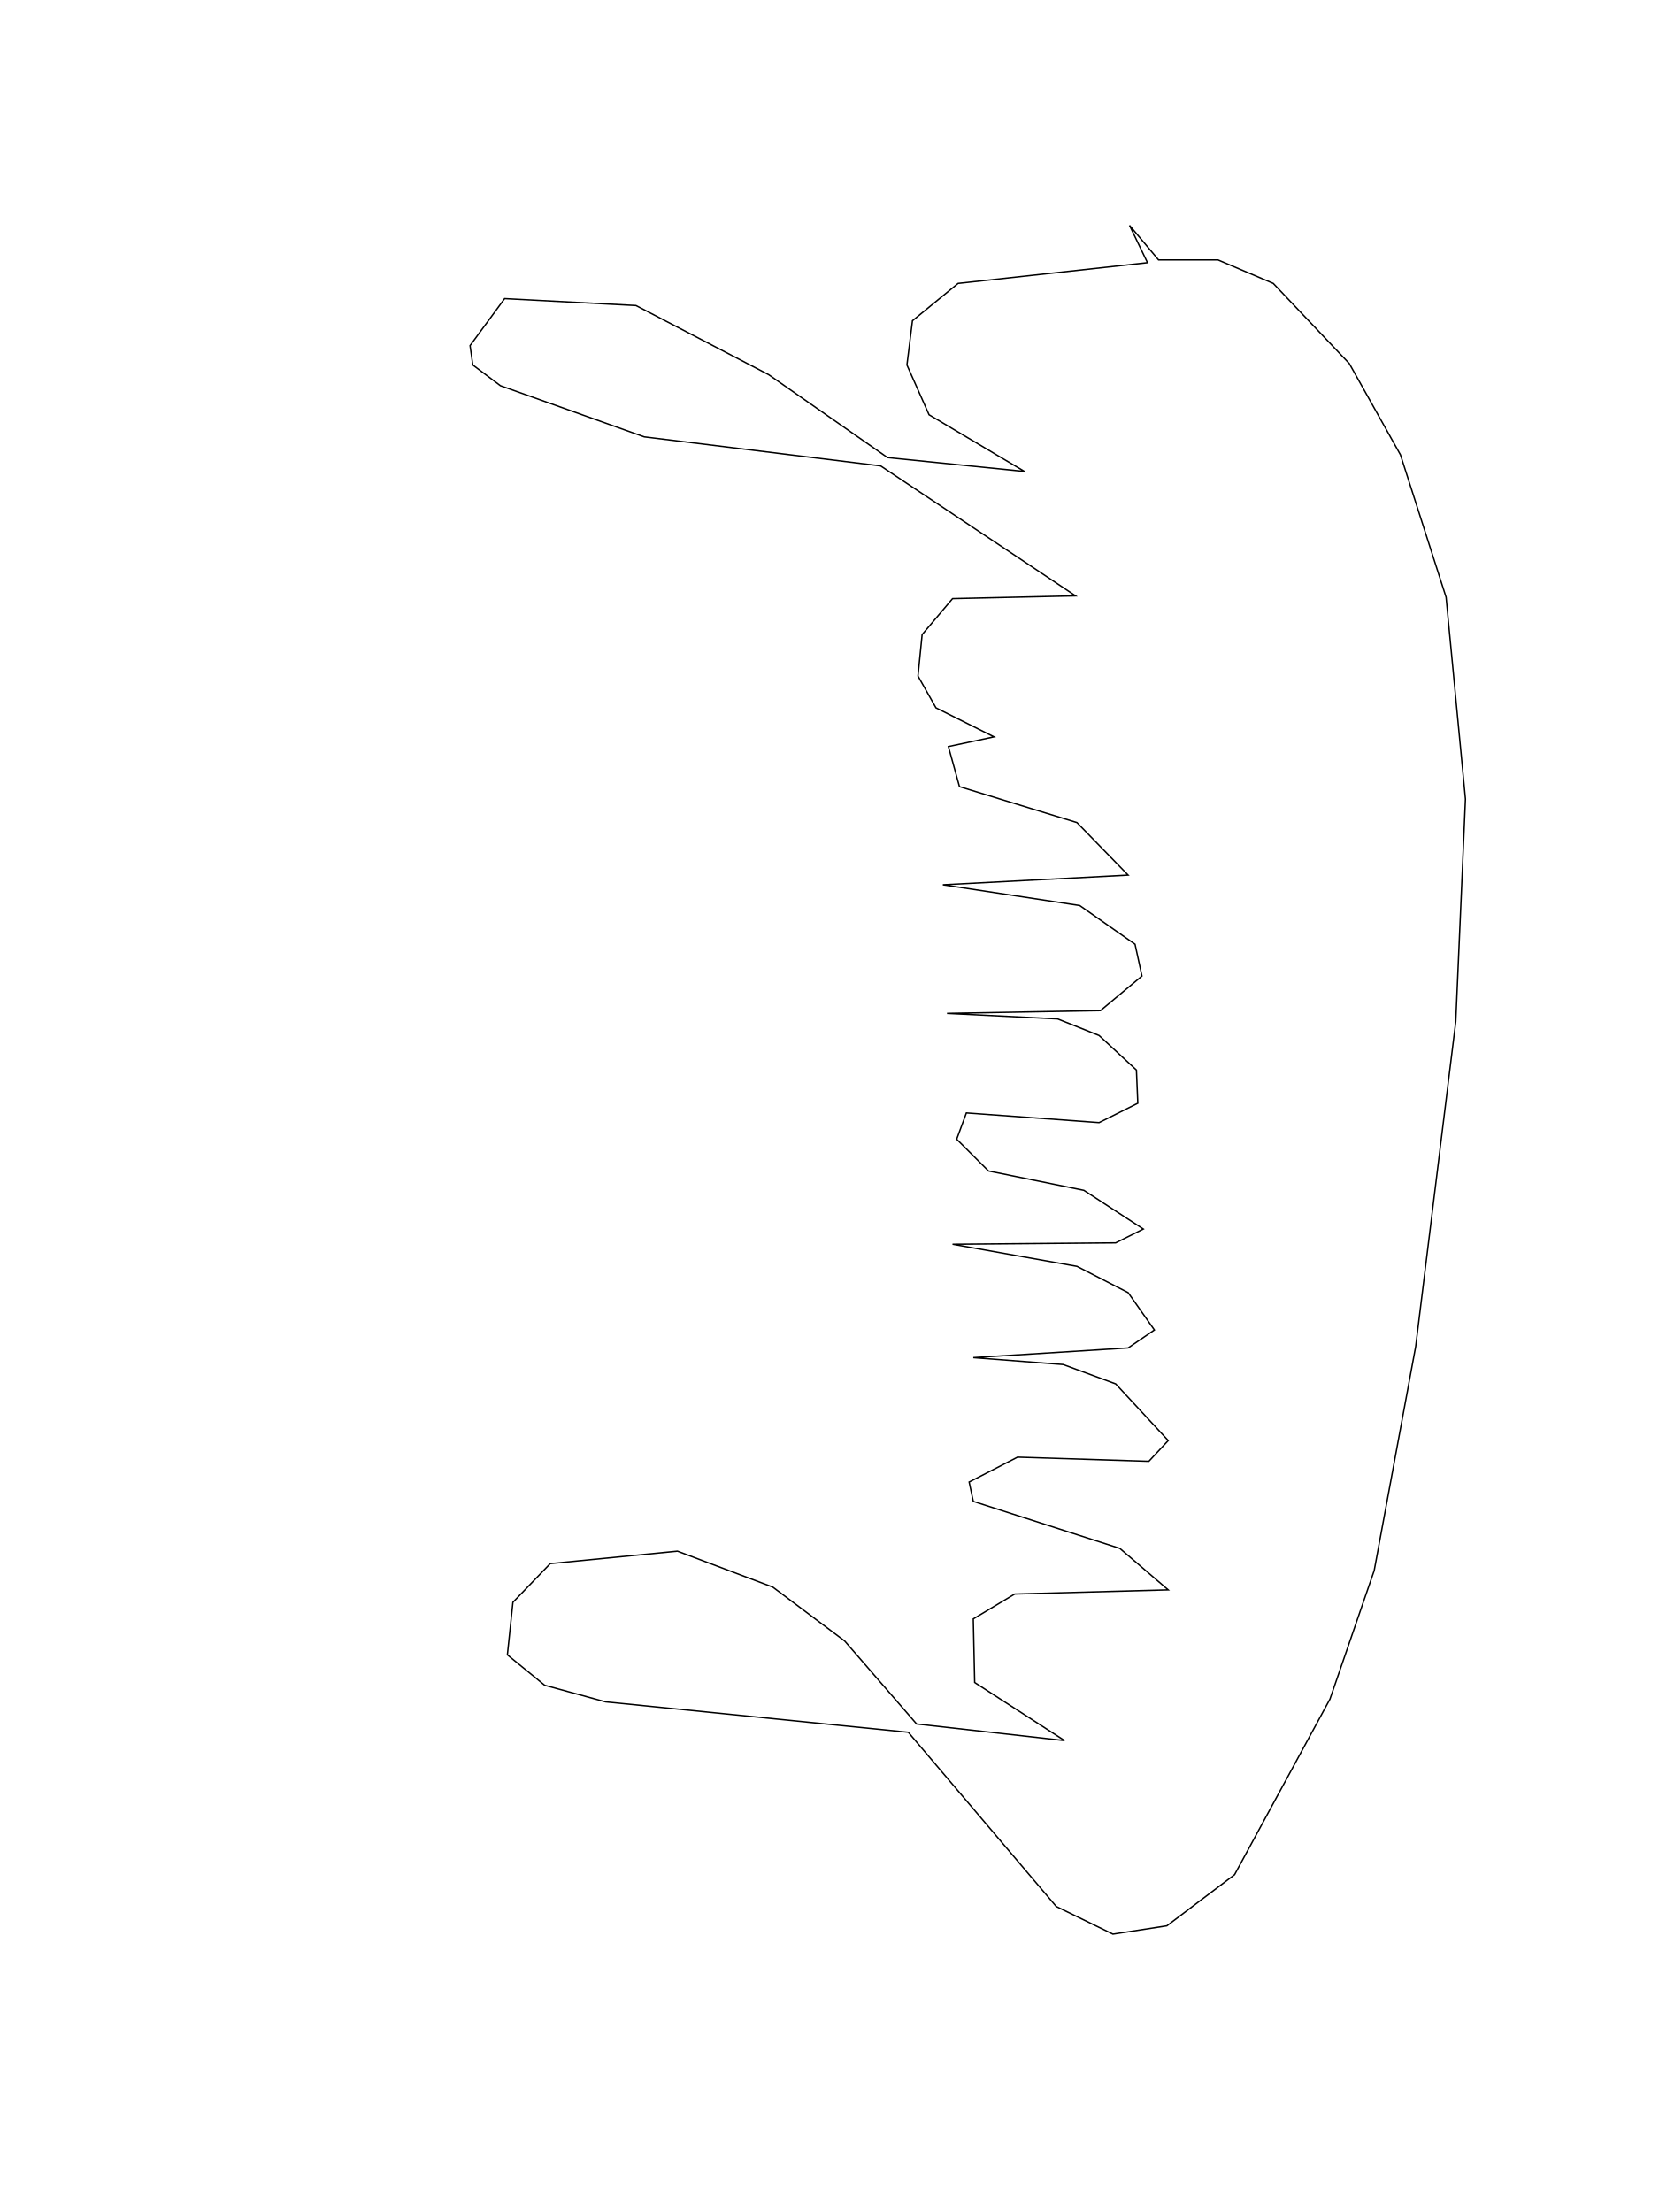
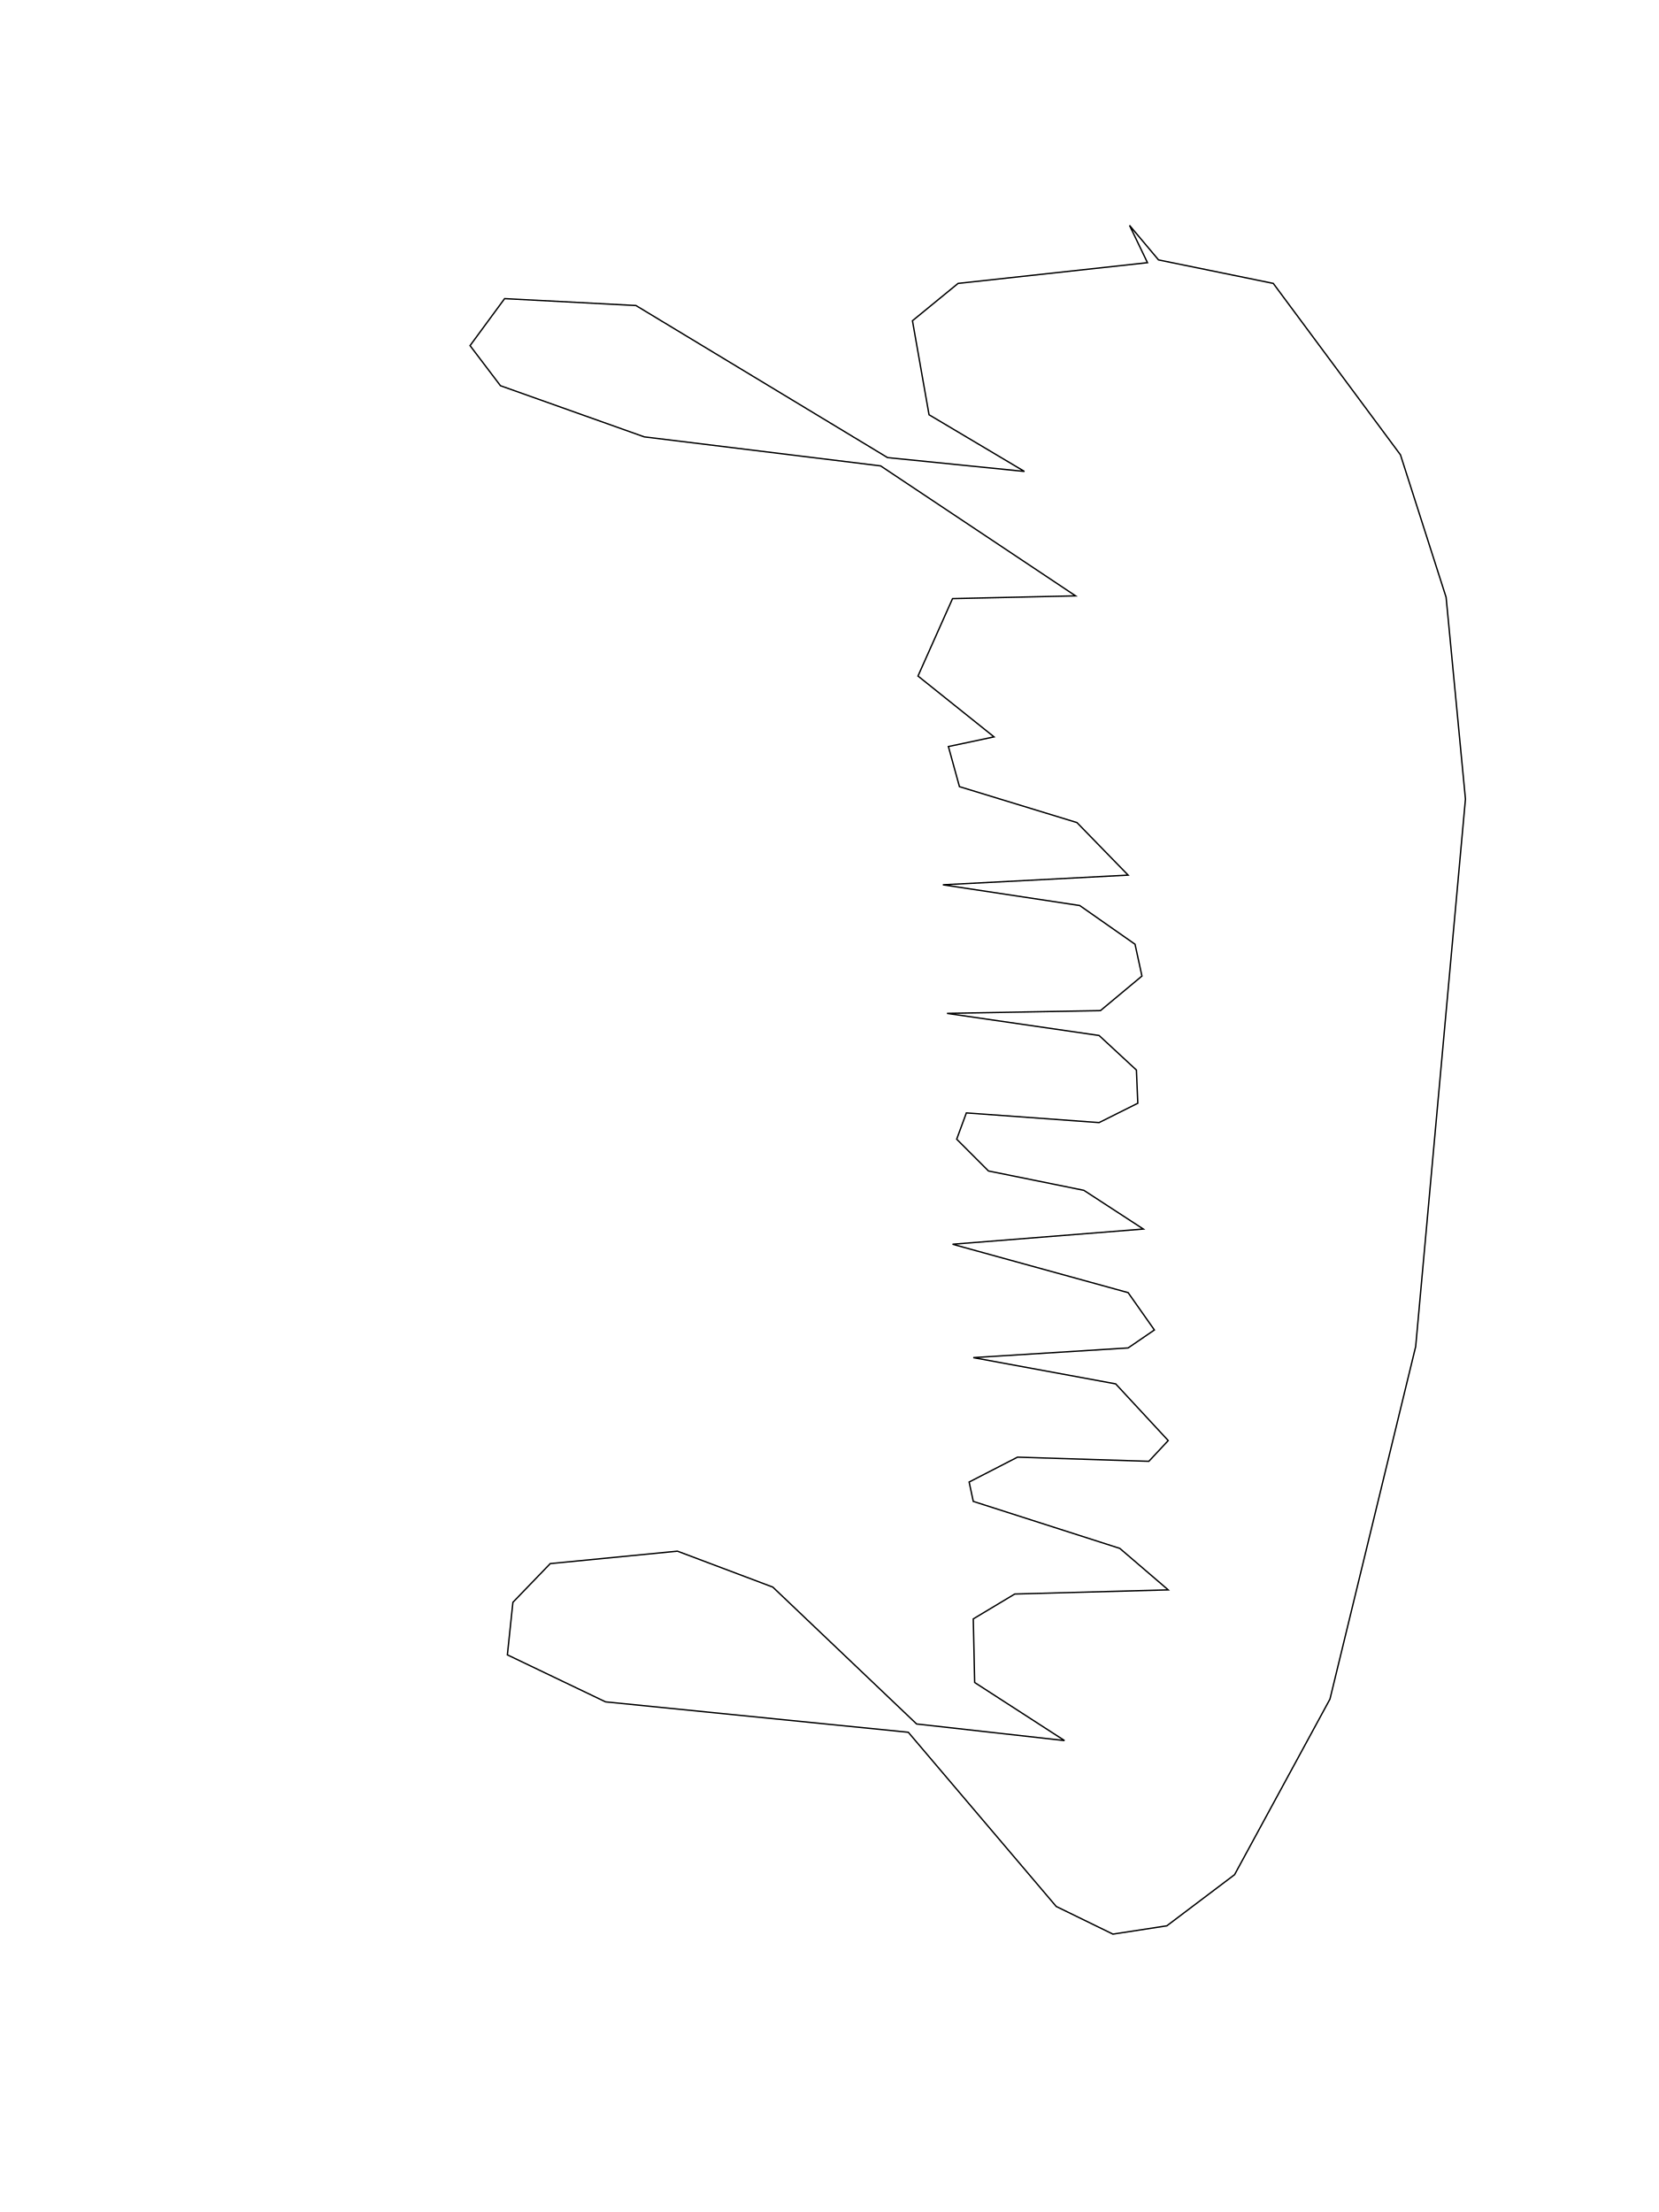
<svg xmlns="http://www.w3.org/2000/svg" baseProfile="full" height="1600" version="1.1" width="1200">
  <defs />
-   <path d="M365,216 340,250 342,264 362,279 466,316 637,337 778,431 689,433 667,459 664,489 677,512 719,533 686,540 694,569 779,595 816,633 682,640 781,655 821,683 826,706 796,731 685,733 765,737 795,749 822,774 823,798 795,812 699,805 692,824 715,847 784,861 827,889 807,899 689,900 779,916 816,935 835,962 816,975 704,982 769,987 807,1001 845,1042 831,1057 736,1054 701,1072 704,1086 810,1120 845,1150 734,1153 704,1171 705,1217 770,1259 663,1247 611,1187 559,1148 490,1122 398,1131 371,1159 367,1197 394,1219 438,1231 657,1253 764,1379 805,1399 844,1393 893,1356 962,1229 994,1136 1024,974 1053,739 1060,578 1046,432 1013,329 976,263 921,205 881,188 838,188 817,163 830,190 693,205 660,232 656,264 672,300 741,341 642,331 556,271 460,221 Z" fill="none" stroke="black" stroke-width="1" />
+   <path d="M365,216 340,250 362,279 466,316 637,337 778,431 689,433 664,489 719,533 686,540 694,569 779,595 816,633 682,640 781,655 821,683 826,706 796,731 685,733 795,749 822,774 823,798 795,812 699,805 692,824 715,847 784,861 827,889 689,900 816,935 835,962 816,975 704,982 807,1001 845,1042 831,1057 736,1054 701,1072 704,1086 810,1120 845,1150 734,1153 704,1171 705,1217 770,1259 663,1247 559,1148 490,1122 398,1131 371,1159 367,1197 438,1231 657,1253 764,1379 805,1399 844,1393 893,1356 962,1229 1024,974 1060,578 1046,432 1013,329 921,205 838,188 817,163 830,190 693,205 660,232 672,300 741,341 642,331 460,221 Z" fill="none" stroke="black" stroke-width="1" />
</svg>
